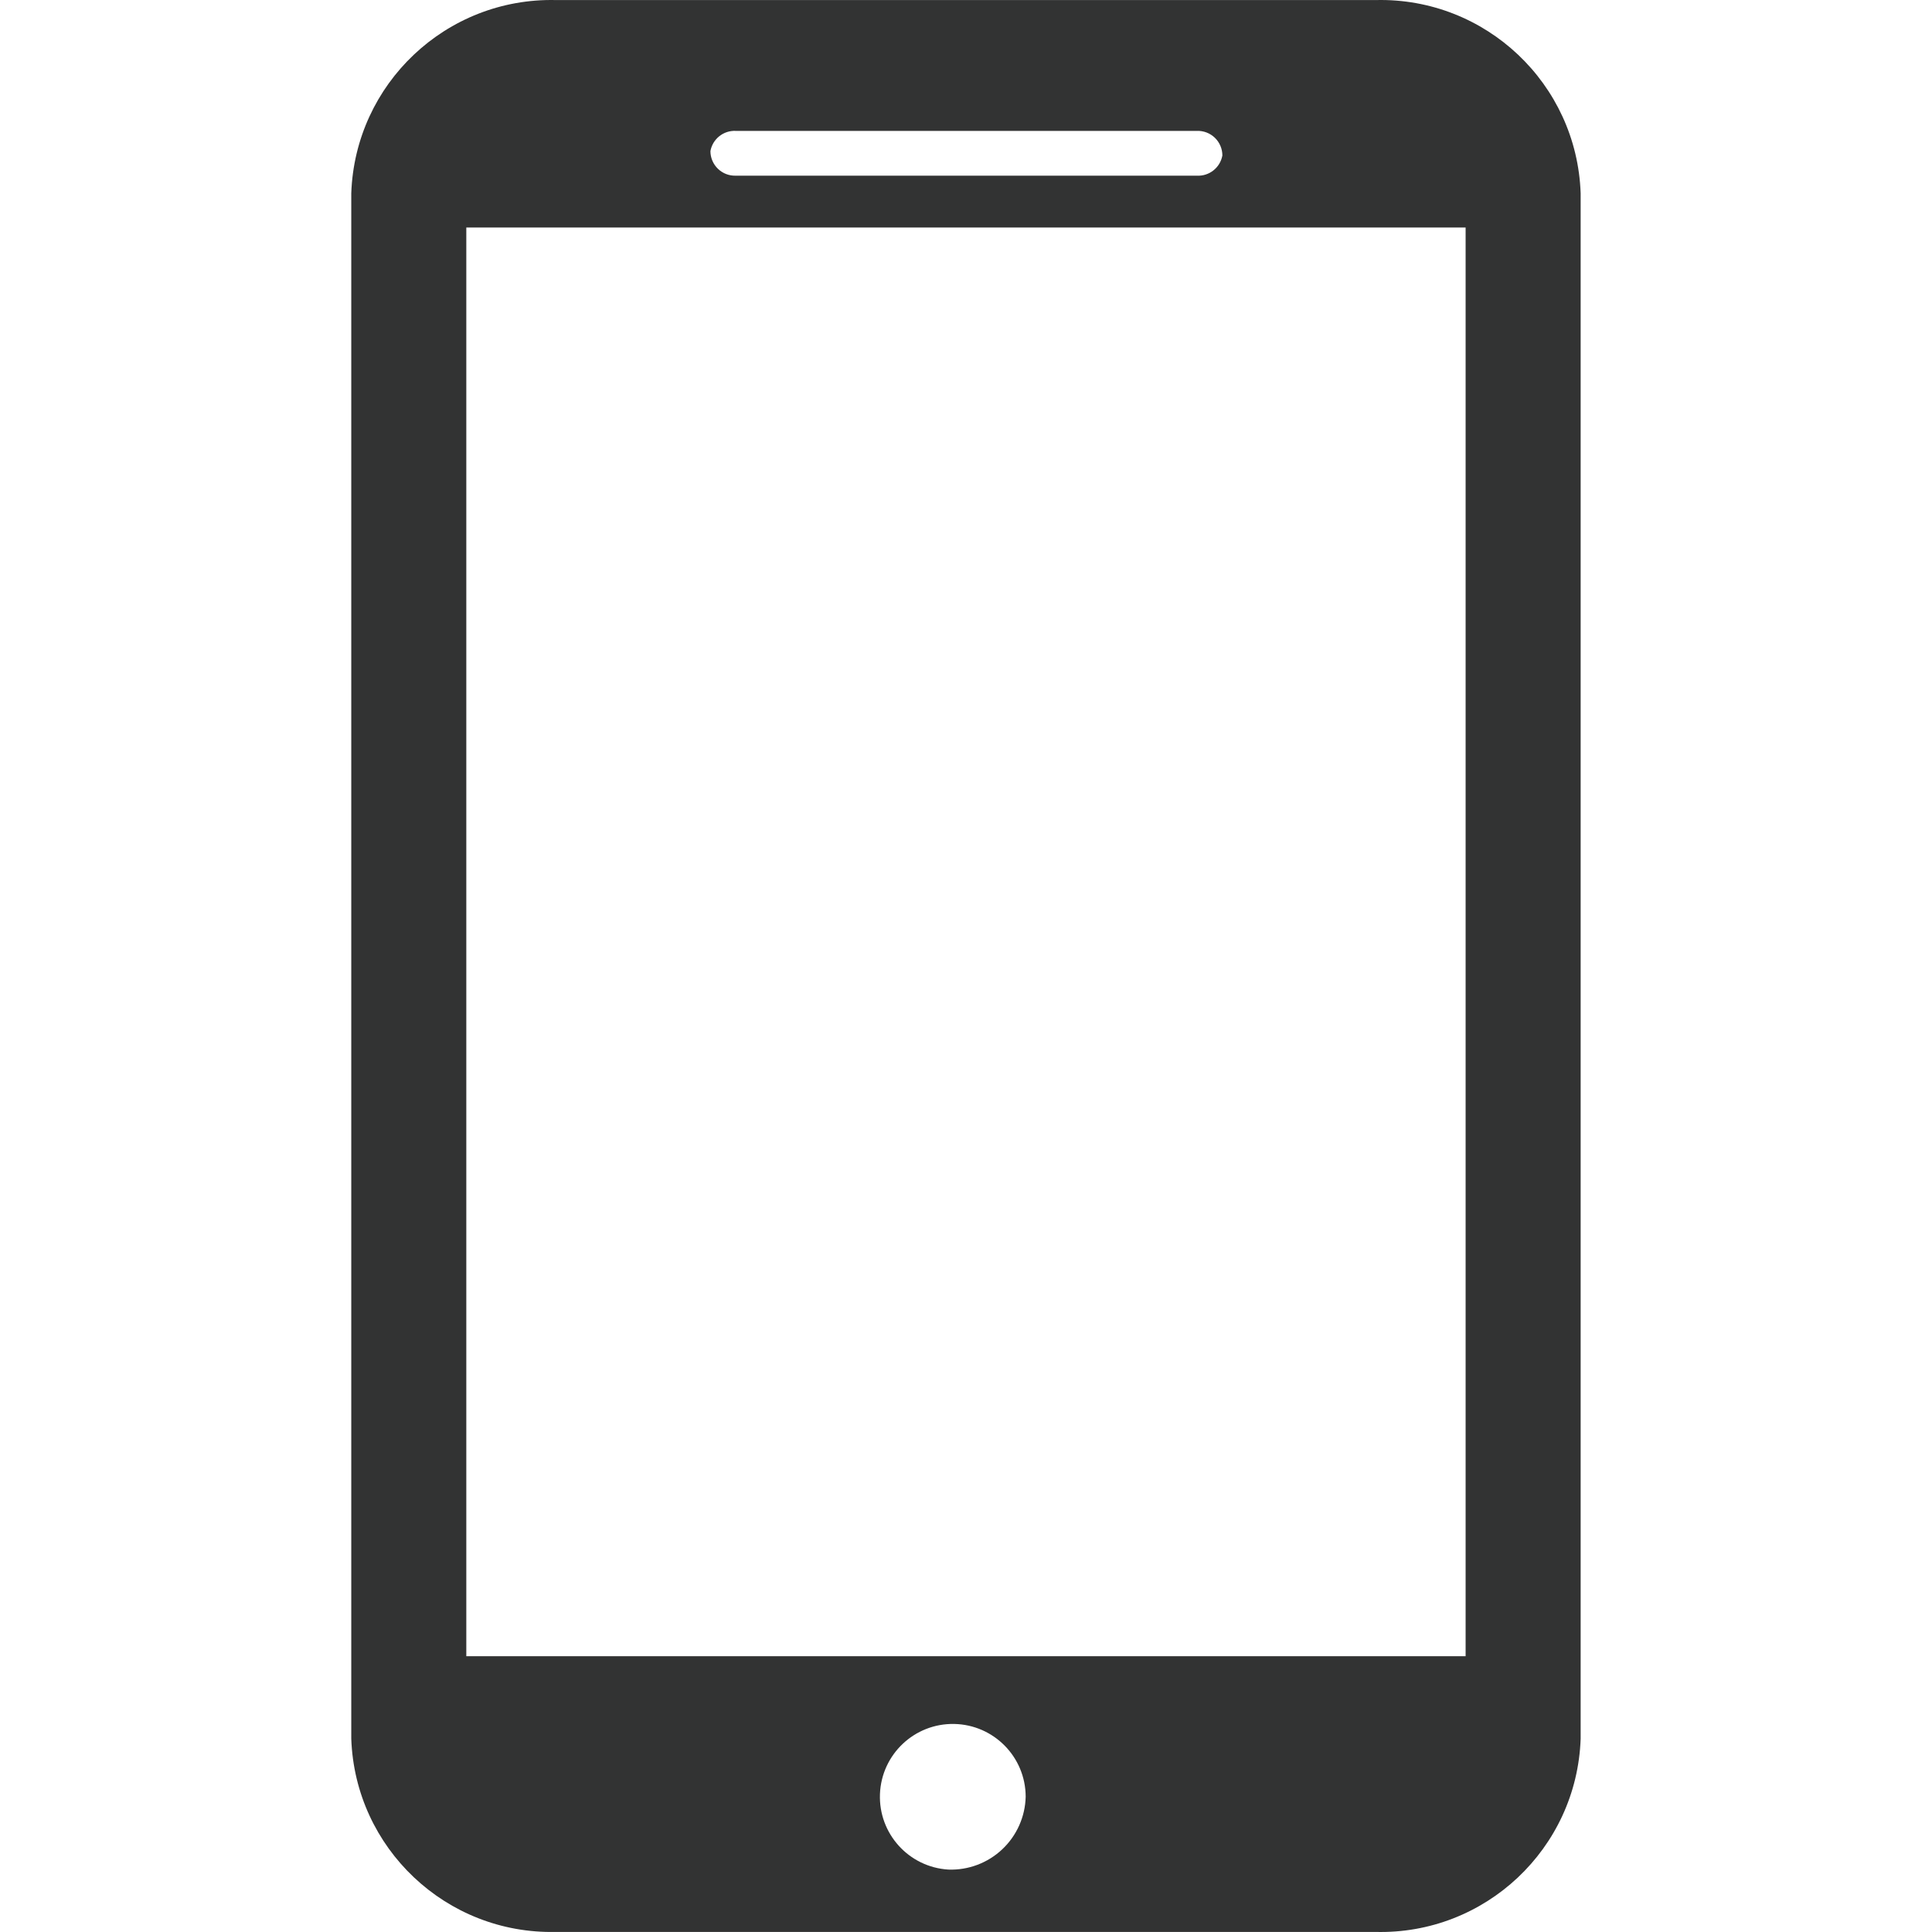
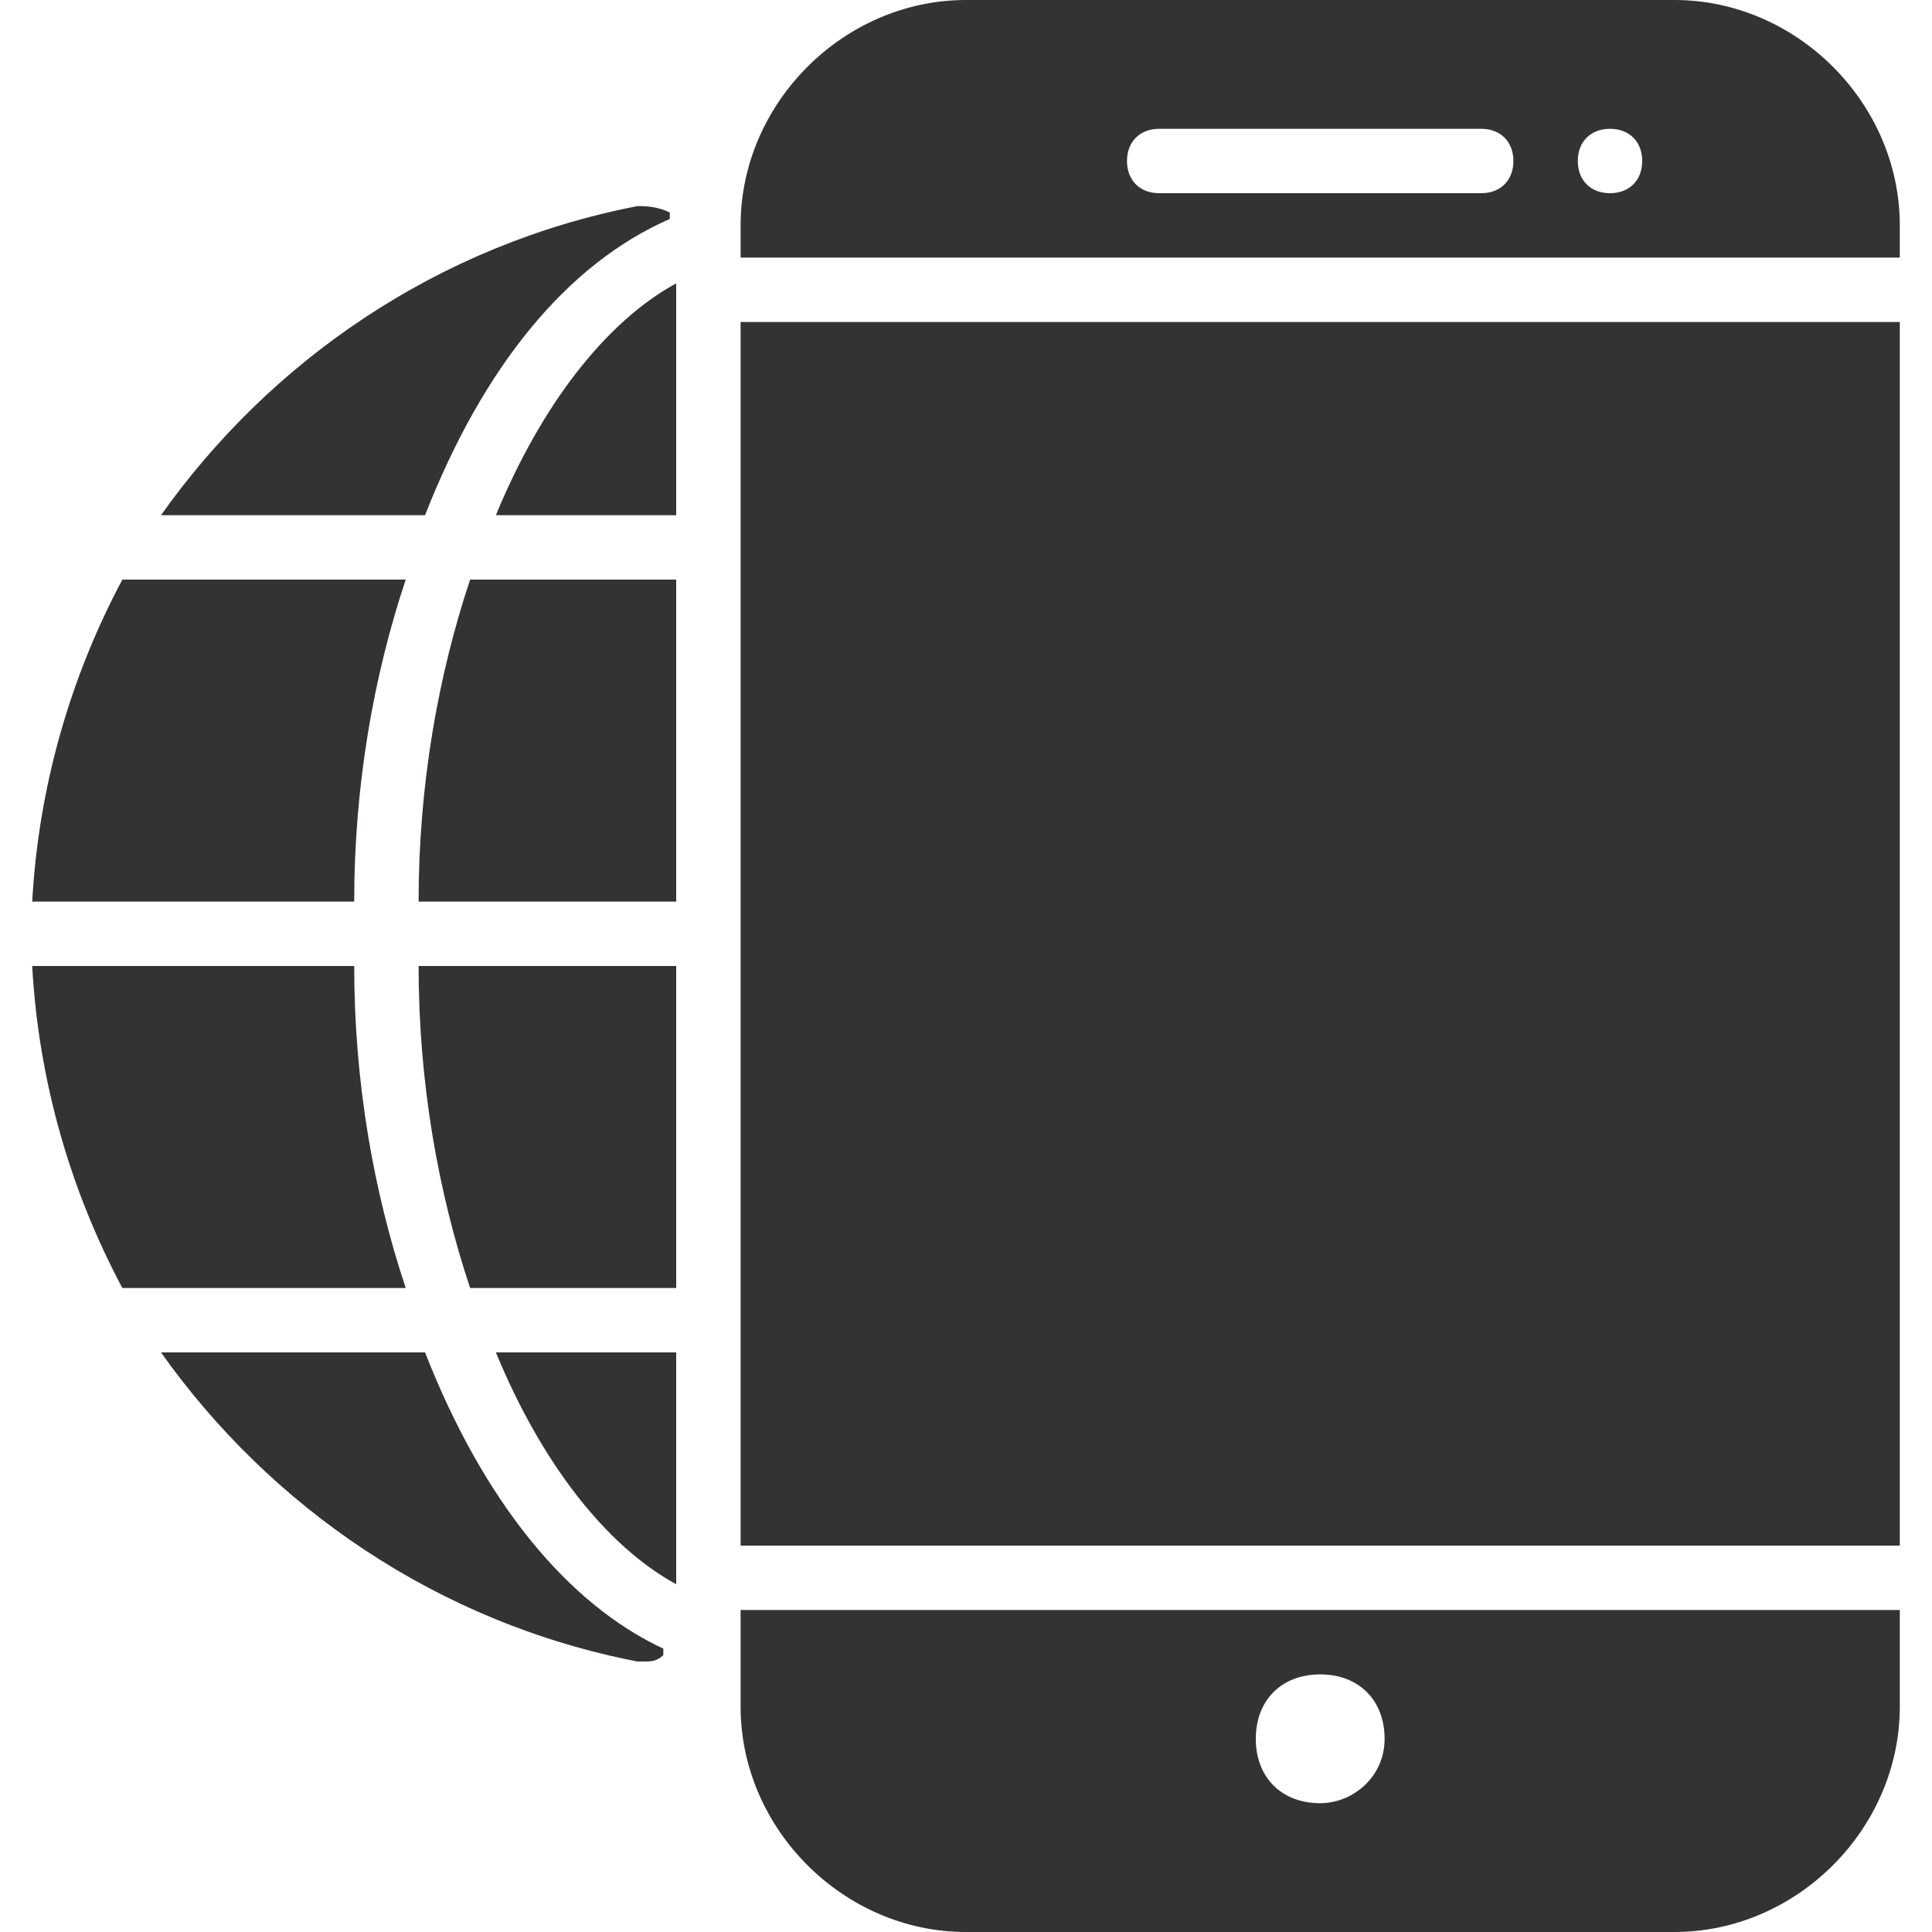
- <svg xmlns="http://www.w3.org/2000/svg" t="1570072346001" class="icon" viewBox="0 0 1024 1024" version="1.1" p-id="3321" width="200" height="200">
+ <svg xmlns="http://www.w3.org/2000/svg" t="1574514530246" class="icon" viewBox="0 0 1024 1024" version="1.1" p-id="3424" width="200" height="200">
  <defs>
    <style type="text/css" />
  </defs>
-   <path d="M729.332 0.027H294.626A106.117 106.117 0 0 0 186.182 102.421v819.147A106.117 106.117 0 0 0 294.626 1023.961h434.241A106.117 106.117 0 0 0 837.776 921.568V102.421A106.117 106.117 0 0 0 729.332 0.027zM390.038 69.376h244.348a13.032 13.032 0 0 1 13.497 13.032 13.032 13.032 0 0 1-13.497 10.705H390.038a13.032 13.032 0 0 1-13.497-13.032 13.032 13.032 0 0 1 13.497-10.705z m112.633 921.54a38.63 38.63 0 1 1 40.957-38.63 39.561 39.561 0 0 1-40.957 38.63z m274.135-113.098H247.152V120.572h529.653z" fill="#323333" p-id="3322" />
+   <path d="M262.827 273.067h95.573V150.187C320.853 170.667 286.72 215.04 262.827 273.067zM187.733 477.867c0-61.44 10.24-119.467 27.307-170.667H64.853C37.547 358.4 20.48 416.427 17.067 477.867h170.667zM358.4 477.867V307.2H249.173c-17.067 51.2-27.307 109.227-27.307 170.667h136.533zM187.733 512h-170.667c3.413 61.44 20.48 119.467 47.787 170.667h150.187c-17.067-51.2-27.307-109.227-27.307-170.667zM358.4 512h-136.533c0 61.44 10.24 119.467 27.307 170.667h109.227v-170.667zM225.28 273.067c30.72-78.507 75.093-133.12 129.707-157.013v-3.413c-6.827-3.413-13.653-3.413-17.067-3.413-105.813 20.48-194.56 81.92-252.587 163.84h139.947zM225.28 716.8H85.333c58.027 81.92 146.773 143.36 252.587 163.84h3.413c3.413 0 6.827 0 10.24-3.413v-3.413c-51.2-23.893-95.573-78.507-126.293-157.013zM358.4 839.68V716.8H262.827c23.893 58.027 58.027 102.4 95.573 122.88z" p-id="3425" fill="#323333" />
+   <path d="M392.533 170.667h614.4v648.533h-614.4zM1006.933 136.533v-17.067C1006.933 54.613 952.32 0 887.467 0H512c-64.853 0-119.467 54.613-119.467 119.467V136.533h614.4zM853.333 68.267c10.24 0 17.067 6.827 17.067 17.067s-6.827 17.067-17.067 17.067-17.067-6.827-17.067-17.067 6.827-17.067 17.067-17.067z m-238.933 0h170.667c10.24 0 17.067 6.827 17.067 17.067s-6.827 17.067-17.067 17.067h-170.667c-10.24 0-17.067-6.827-17.067-17.067s6.827-17.067 17.067-17.067zM392.533 853.333v51.2c0 64.853 54.613 119.467 119.467 119.467h375.467c64.853 0 119.467-54.613 119.467-119.467V853.333h-614.4z m307.2 102.4c-20.48 0-34.133-13.653-34.133-34.133s13.653-34.133 34.133-34.133 34.133 13.653 34.133 34.133-17.067 34.133-34.133 34.133z" p-id="3426" fill="#323333" />
</svg>
